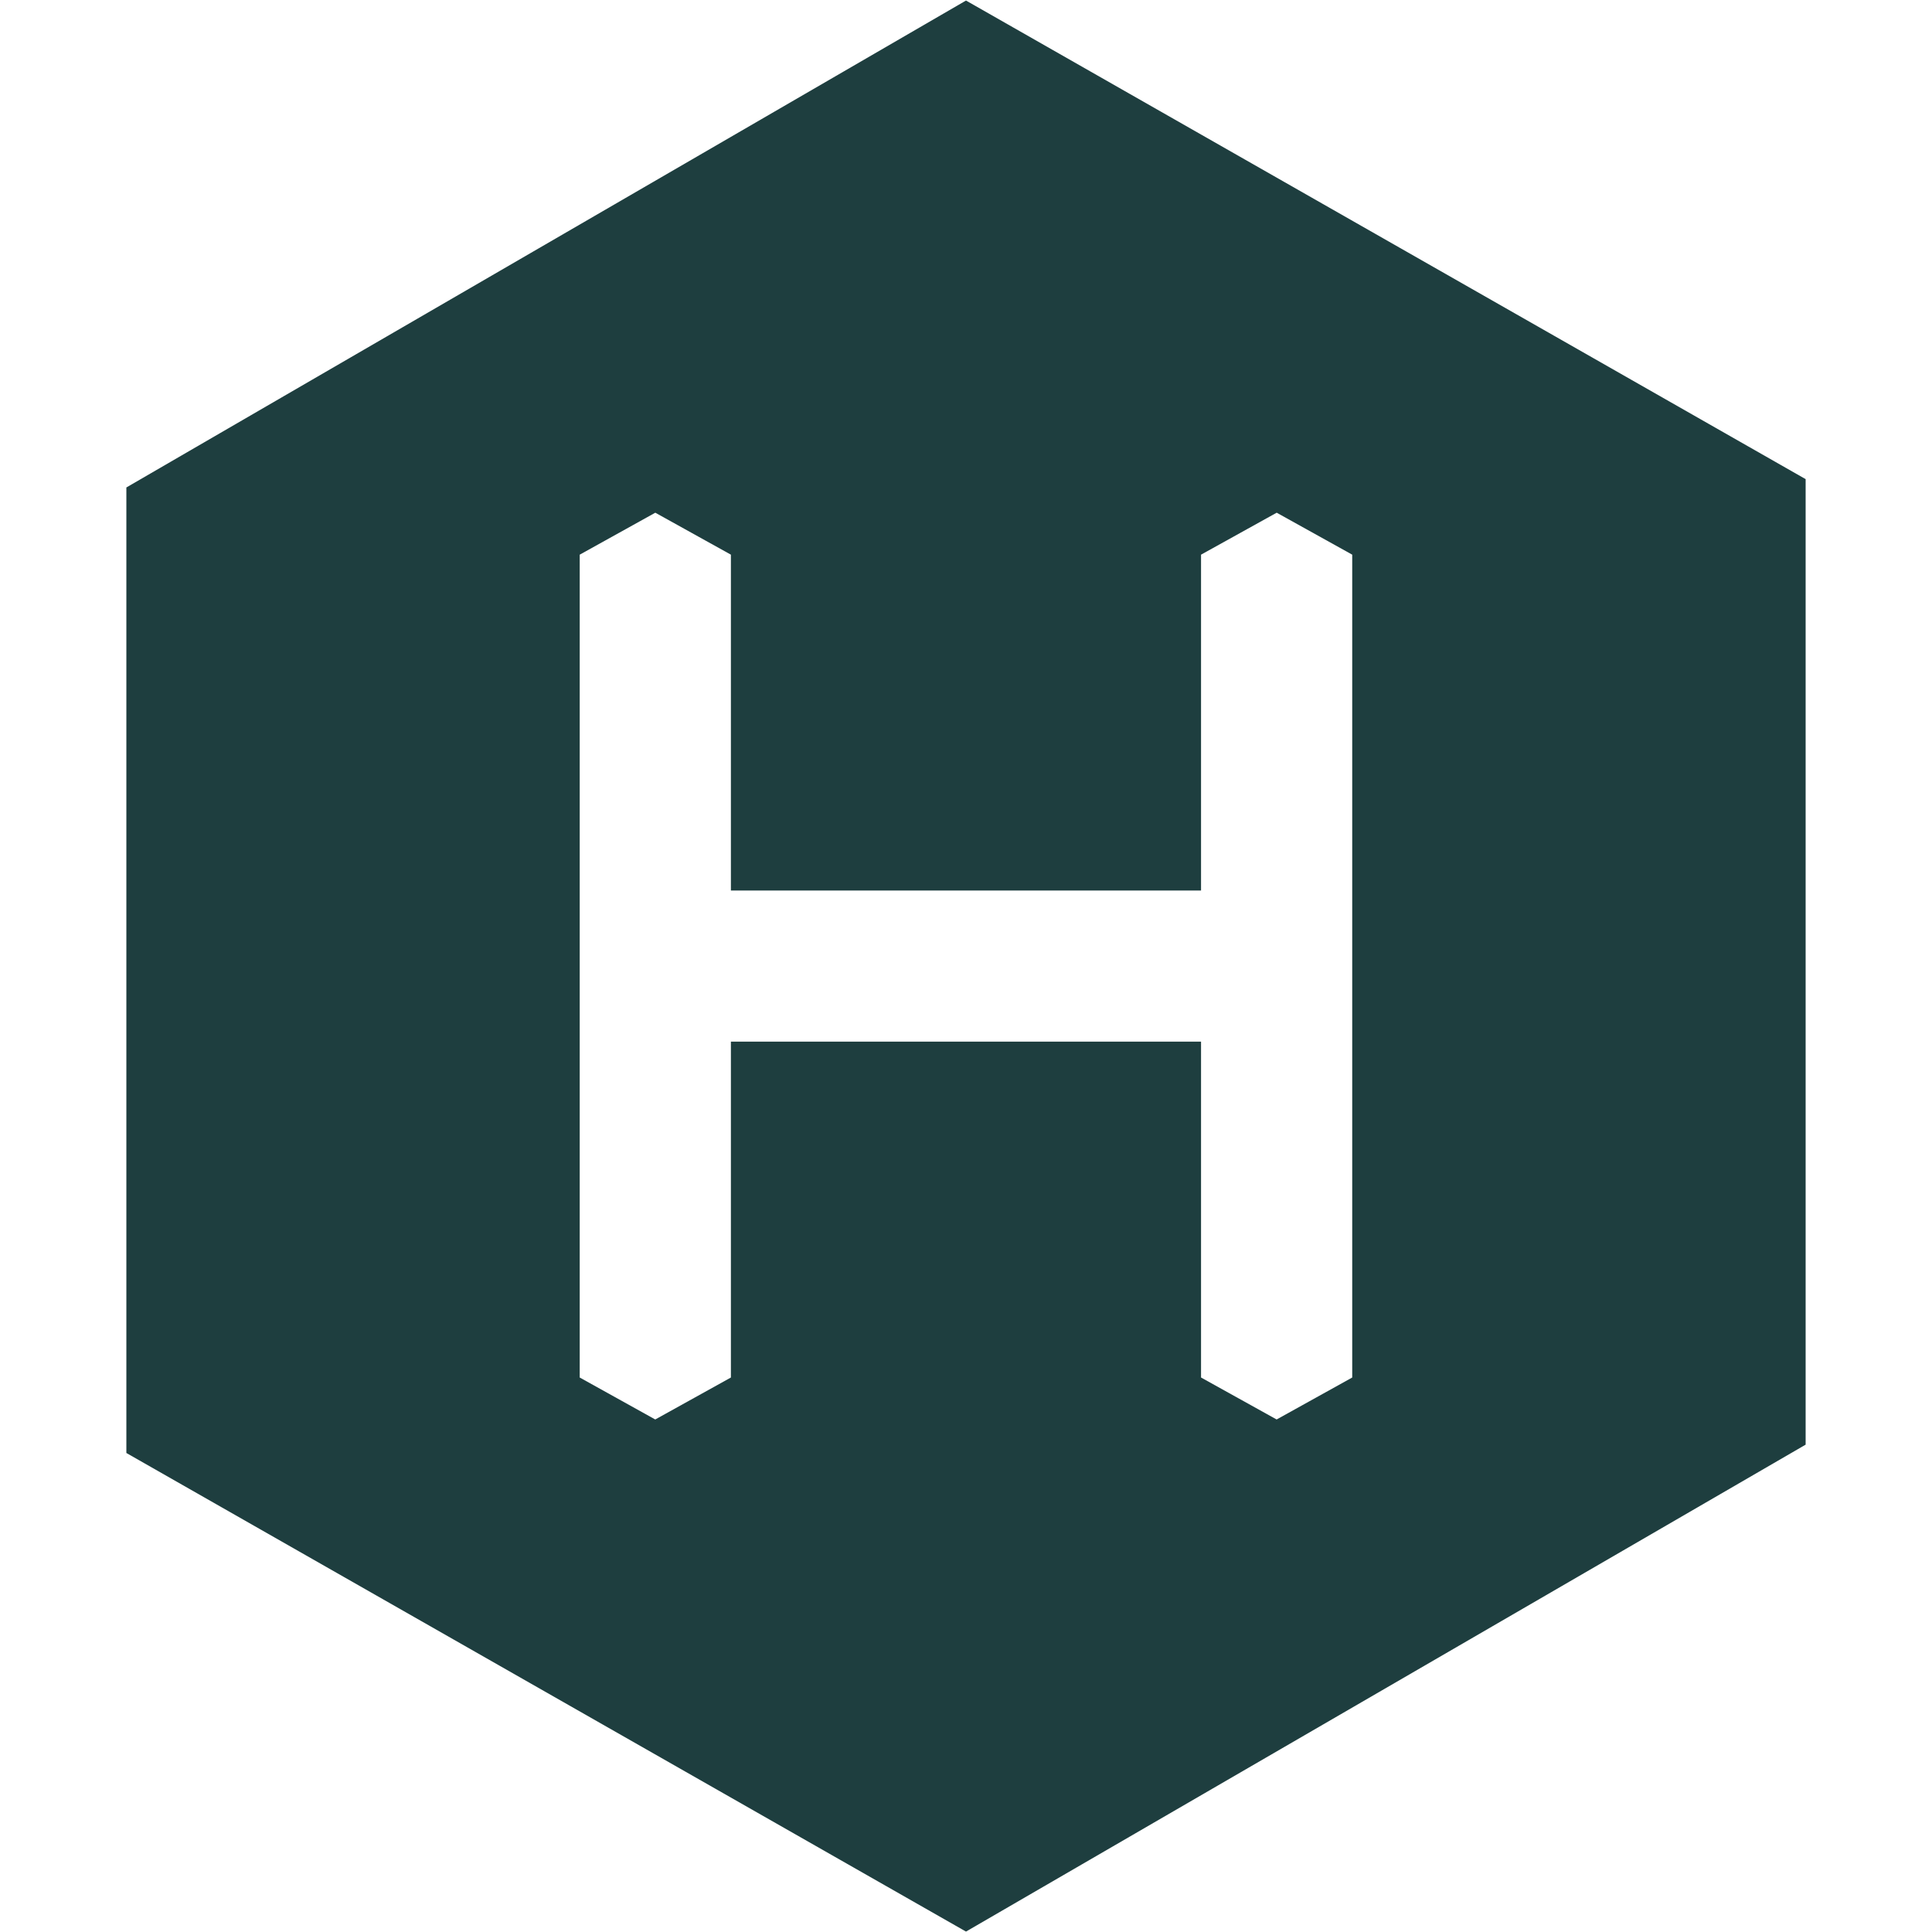
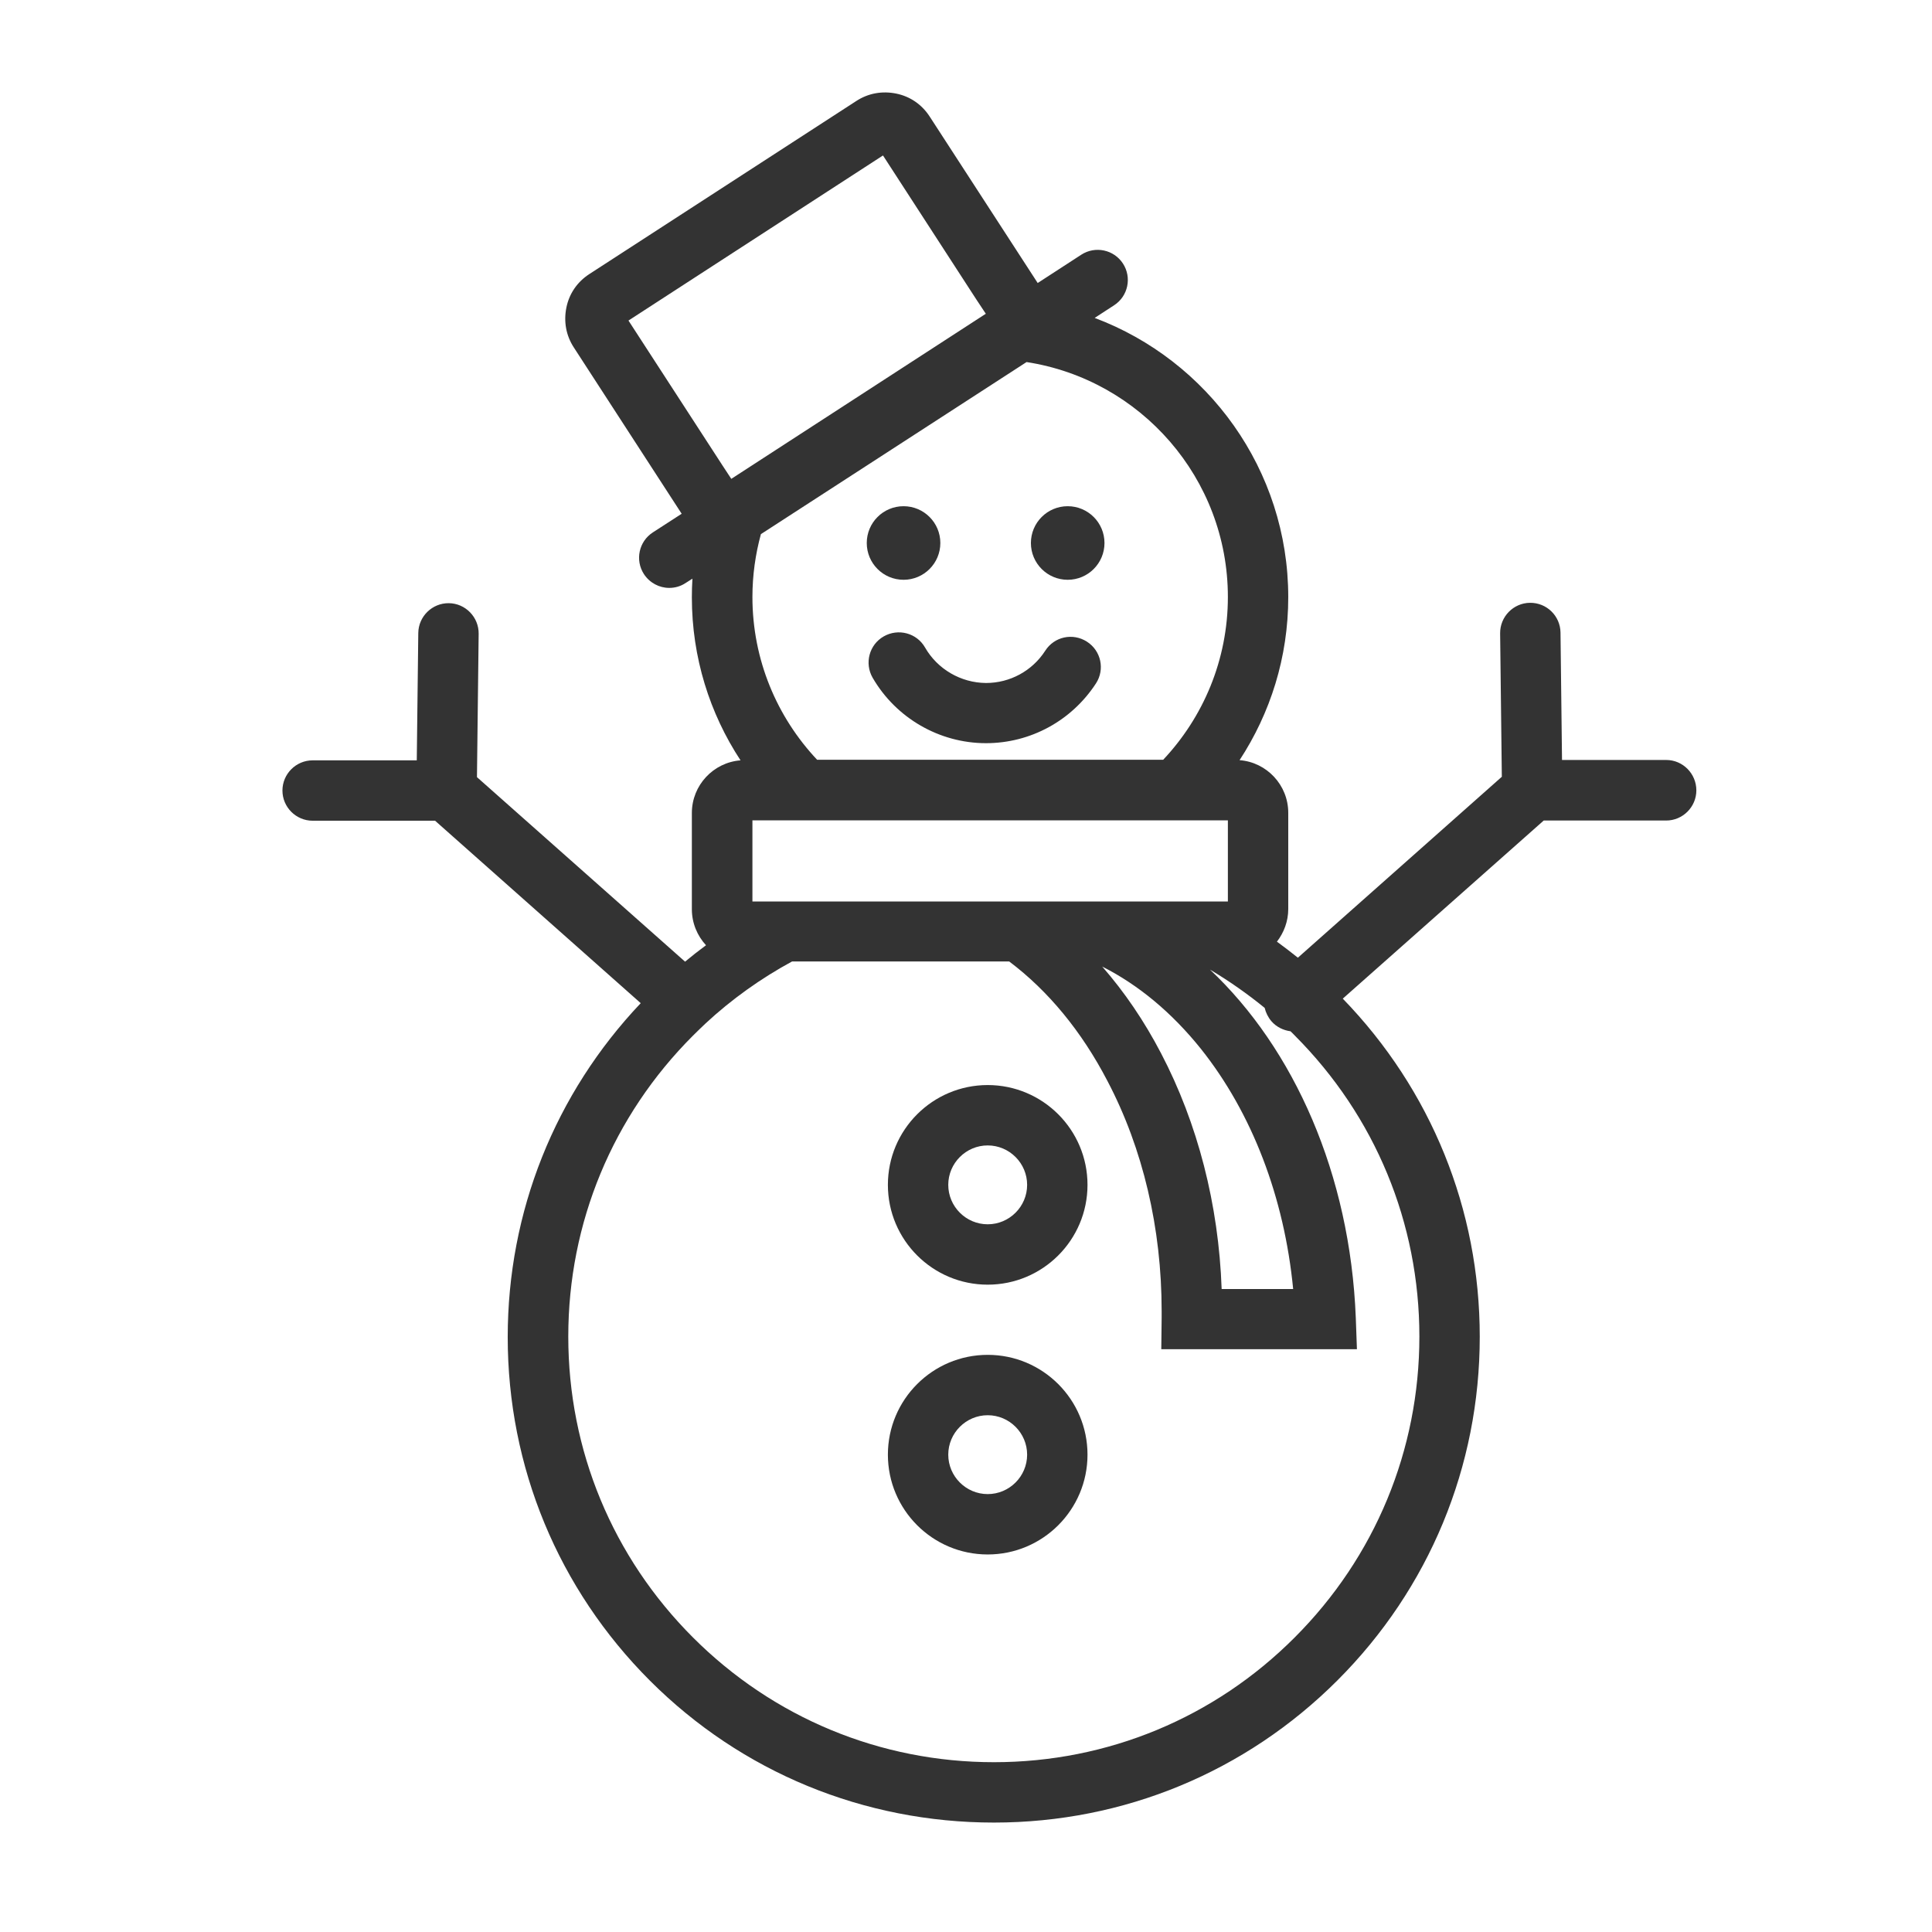
- <svg xmlns="http://www.w3.org/2000/svg" t="1542379931426" class="icon" style="" viewBox="0 0 1024 1024" version="1.1" p-id="1734" width="128" height="128">
+ <svg xmlns="http://www.w3.org/2000/svg" t="1611730454866" class="icon" viewBox="0 0 1024 1024" version="1.1" p-id="2833" width="200" height="200">
  <defs>
    <style type="text/css" />
  </defs>
-   <path d="M512 0.288L66.976 258.368v511.744L512 1023.776l445.024-258.08V253.952L512 0.288z m204.704 729.824l-40.064 22.24-40.064-22.24v-178.016h-249.184v178.016l-40.096 22.24-40.032-22.24V293.984l40.064-22.24 40.064 22.24v178.016h249.184V293.984l40.096-22.24 40.032 22.24v436.128z" fill="#1e3e3f" p-id="1735" />
+   <path d="M523.5 718.1c-29.2 0-52.9 23.7-52.9 52.9s23.7 52.9 52.9 52.9 52.9-23.7 52.9-52.9-23.7-52.9-52.9-52.9z m0 73.8c-11.5 0-20.9-9.4-20.9-20.9 0-11.5 9.4-20.9 20.9-20.9 11.5 0 20.9 9.4 20.9 20.9 0 11.5-9.4 20.9-20.9 20.9zM523.5 575.1c-29.2 0-52.9 23.7-52.9 52.9s23.7 52.9 52.9 52.9 52.9-23.7 52.9-52.9-23.7-52.9-52.9-52.9z m0 73.8c-11.5 0-20.9-9.4-20.9-20.9 0-11.5 9.4-20.9 20.9-20.9 11.5 0 20.9 9.4 20.9 20.9 0 11.5-9.4 20.9-20.9 20.9z" fill="#333333" p-id="2834" />
+   <path d="M565.9 287.8m-19.5 0a19.5 19.5 0 1 0 39 0 19.5 19.5 0 1 0-39 0Z" fill="#333333" p-id="2835" />
+   <path d="M478.9 287.8m-19.5 0a19.5 19.5 0 1 0 39 0 19.5 19.5 0 1 0-39 0Z" fill="#333333" p-id="2836" />
+   <path d="M490.3 343.2c-4.4-7.7-14.2-10.3-21.9-5.9-7.7 4.4-10.3 14.2-5.9 21.9 12.4 21.4 35.4 34.7 60.1 34.7 23.6 0 45.4-11.9 58.3-31.7 4.8-7.4 2.7-17.3-4.8-22.1s-17.3-2.7-22.1 4.8c-6.9 10.7-18.7 17.1-31.4 17.1-13.3-0.1-25.7-7.3-32.3-18.8z" fill="#333333" p-id="2837" />
+   <path d="M883.1 402.8h-55.2l-0.8-67.5c-0.1-8.8-7.3-15.9-16.2-15.8-8.8 0.1-15.9 7.4-15.8 16.2l0.9 76-108.1 95.9c-3.6-2.9-7.4-5.8-11.1-8.5 3.7-4.8 6-10.8 6-17.3v-51c0-14.7-11.4-26.8-25.8-27.9 16.3-24.9 25.8-54.5 25.8-86.4 0-67.6-42.7-125.5-102.6-148l10.3-6.7c7.4-4.8 9.5-14.7 4.7-22.1-4.8-7.4-14.7-9.5-22.1-4.7L550 150l-57.3-88.3c-4.1-6.3-10.3-10.6-17.7-12.1s-14.8-0.2-21.1 3.9l-141.6 91.8c-6.3 4.1-10.6 10.3-12.1 17.7s-0.2 14.8 3.9 21.1l57.2 88.2-15.3 9.9c-7.4 4.8-9.5 14.7-4.7 22.1 3.1 4.7 8.2 7.3 13.4 7.3 3 0 6-0.8 8.7-2.6l3.6-2.3c-0.2 3.3-0.3 6.6-0.3 9.9 0 31.9 9.5 61.6 25.8 86.4-14.4 1.1-25.8 13.2-25.8 27.9v51c0 7.4 2.9 14.1 7.5 19.1-3.8 2.8-7.5 5.7-11.1 8.7l-110.3-97.8 0.9-76c0.1-8.8-7-16.1-15.8-16.2-8.8-0.1-16.1 7-16.2 15.8l-0.8 67.5h-55.2c-8.8 0-16 7.2-16 16s7.2 16 16 16h64.9l109 96.7c-45.5 48-70.5 110.6-70.5 177 0 68.8 26.8 133.5 75.4 182.1S458 966 526.8 966s133.5-26.8 182.1-75.4 75.4-113.3 75.4-182.1c0-67.5-25.8-130.9-72.6-179.2l106.5-94.4h64.9c8.8 0 16-7.2 16-16s-7.1-16.1-16-16.1z m-484.3 75v-43H650.8v43h-252z m237.7 78.1c27.1 34 44.2 78.7 48.9 127.3h-37.9c-1.6-44.8-12.7-87.8-32.1-124.9-8.9-17.1-19.4-32.5-31.2-46 19.2 9.7 36.9 24.4 52.3 43.6z m-114-389.6l-134.9 87.5-4.6-7-49.9-76.9L468 82.4l49.4 76.2 5.1 7.7z m21.6 25.6c60.4 9.3 106.7 61.6 106.7 124.5 0 33.4-13.1 63.8-34.3 86.3H433.1c-21.3-22.6-34.3-53-34.3-86.3 0-11.5 1.6-22.7 4.5-33.3l140.8-91.2z m208.2 516.5c0 60.2-23.5 116.9-66.1 159.5C643.7 910.5 587 934 526.8 934s-116.9-23.5-159.5-66.1c-42.6-42.6-66.1-99.2-66.1-159.5s23.5-116.9 66.1-159.5c2.1-2.1 4.3-4.2 6.5-6.3l0.1-0.1c14-13 29.5-24 45.9-32.9h115.1c20.6 15.5 38.4 37 52.1 63.4 18.8 35.8 28.7 78 28.7 121.9v3.7l-0.2 16.5h103.7l-0.6-16.6c-3-76.2-32.8-142.7-77.3-184.6 10.1 6 19.8 12.8 29 20.3 0.6 2.5 1.8 5 3.6 7.1 2.7 3.1 6.4 4.8 10.1 5.3 0.8 0.8 1.6 1.5 2.3 2.3 42.6 42.7 66 99.3 66 159.5z" fill="#333333" p-id="2838" />
</svg>
